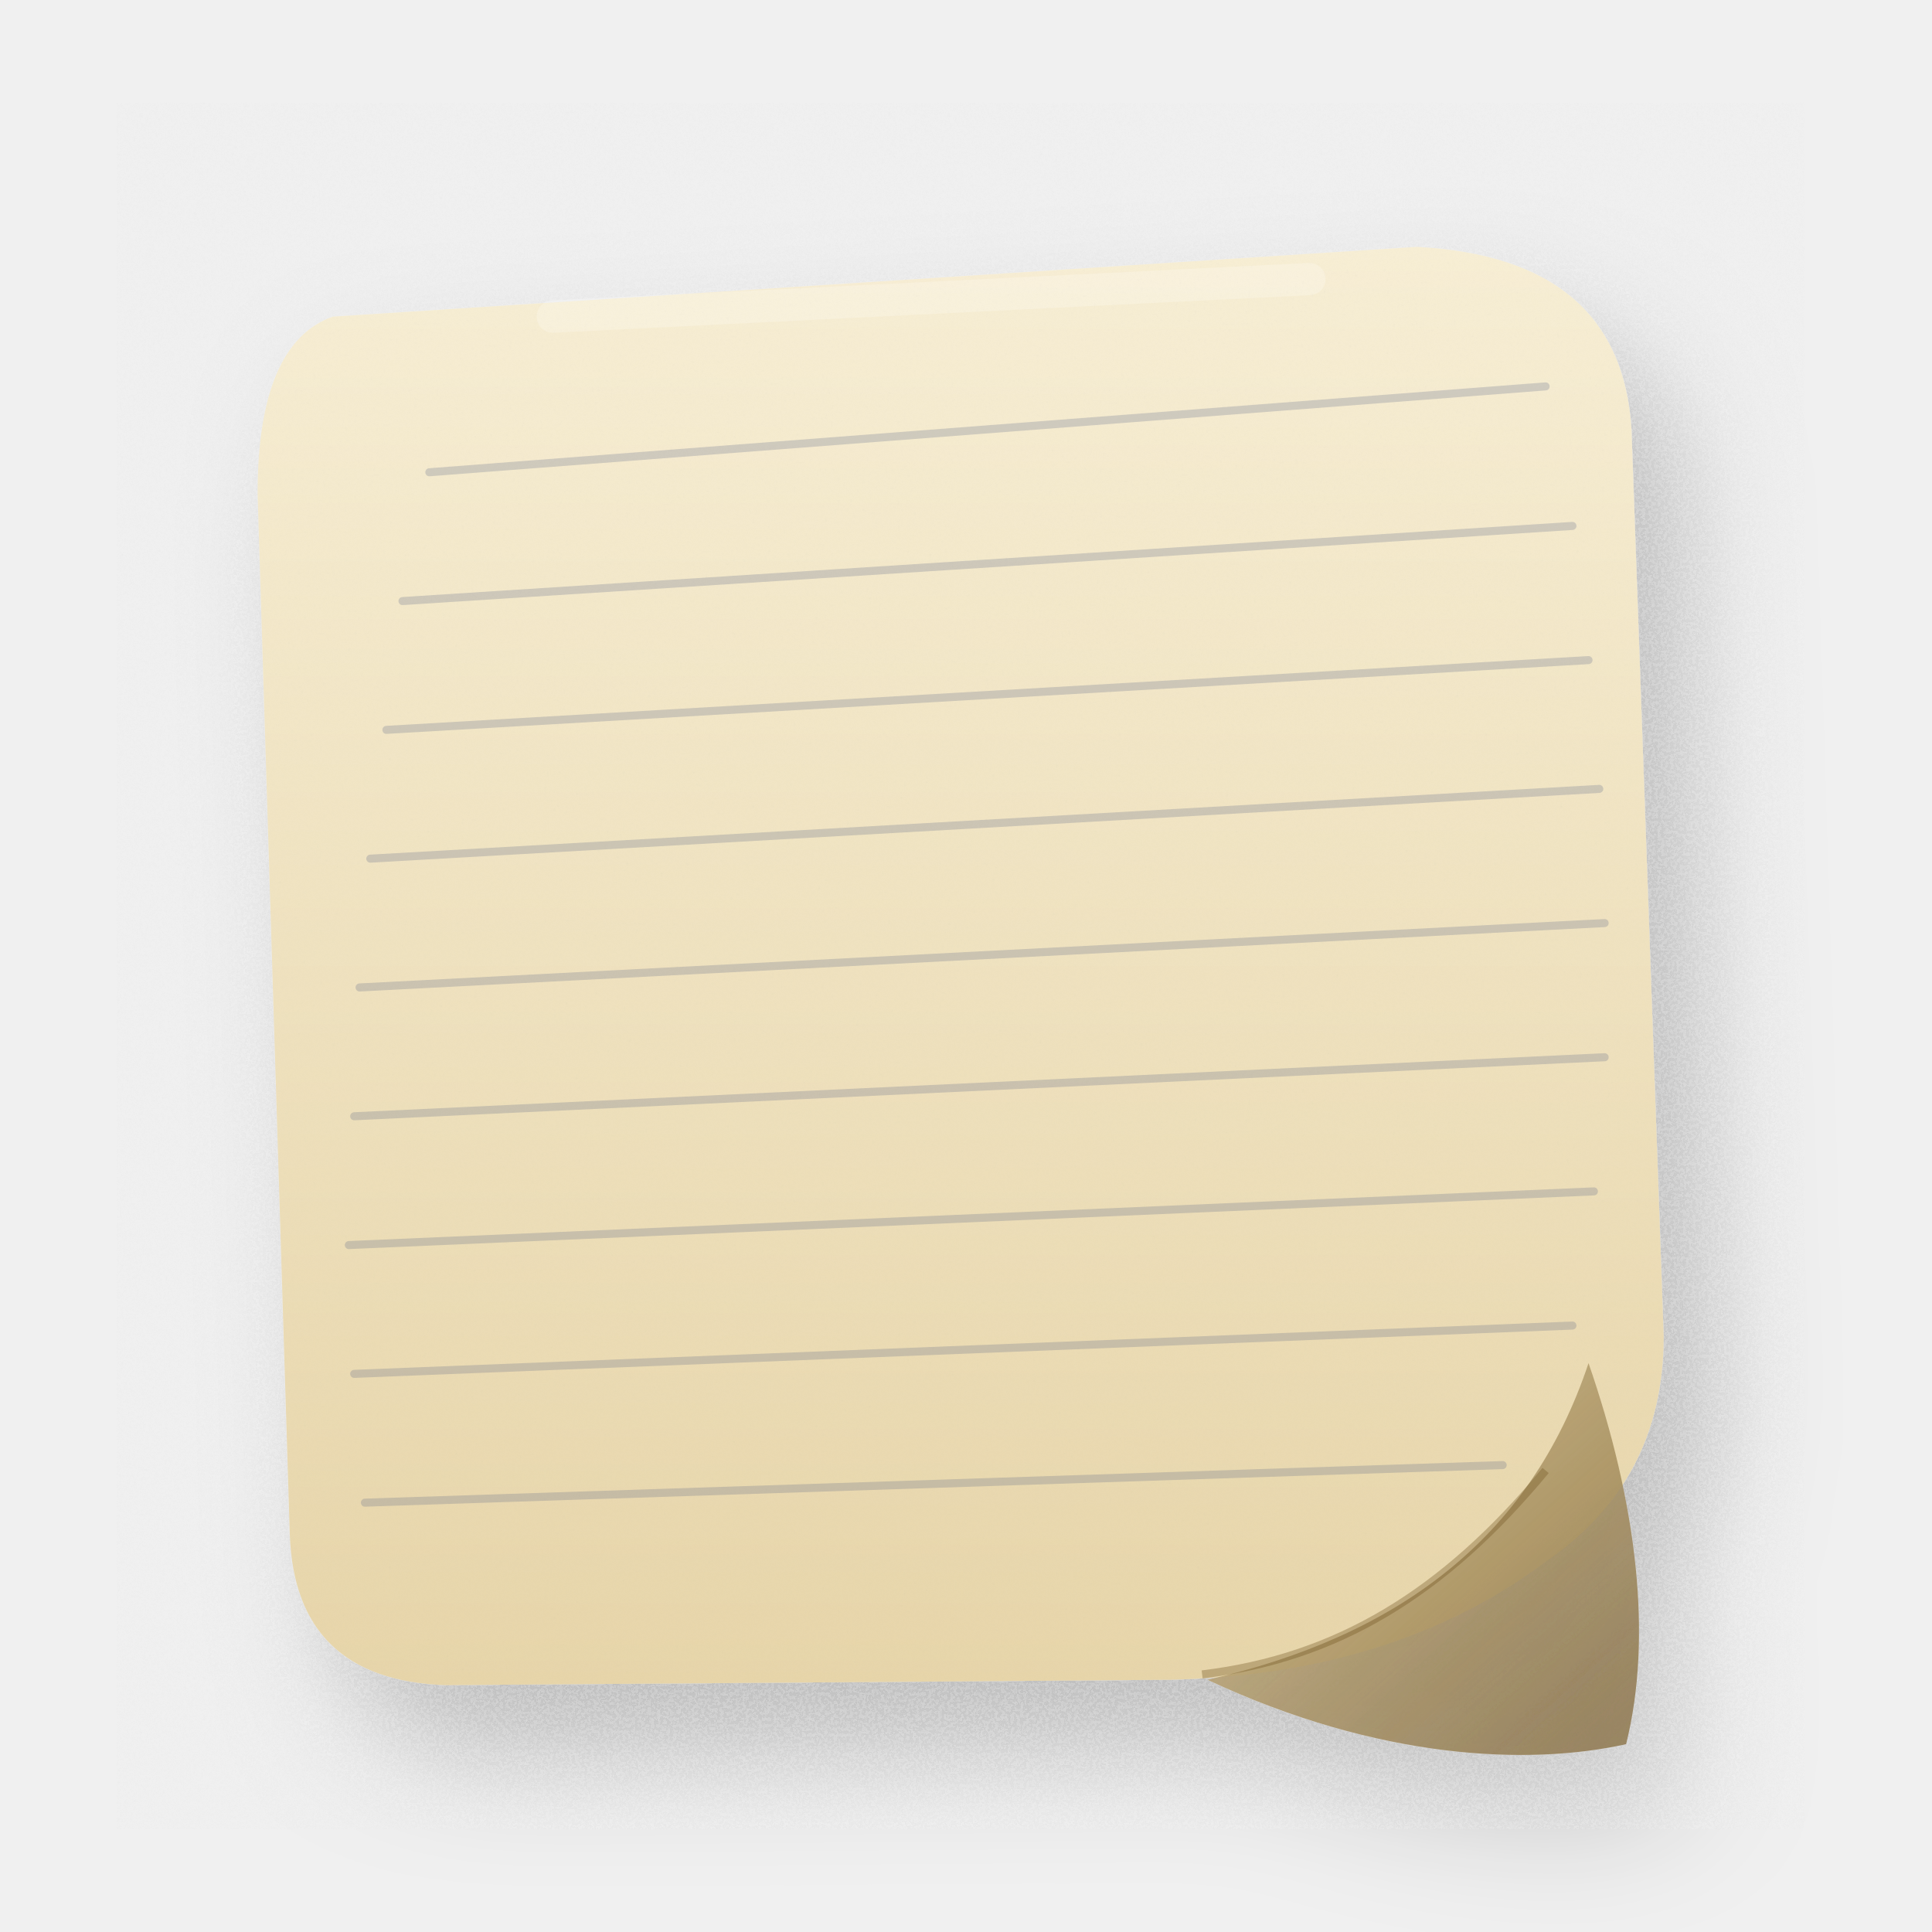
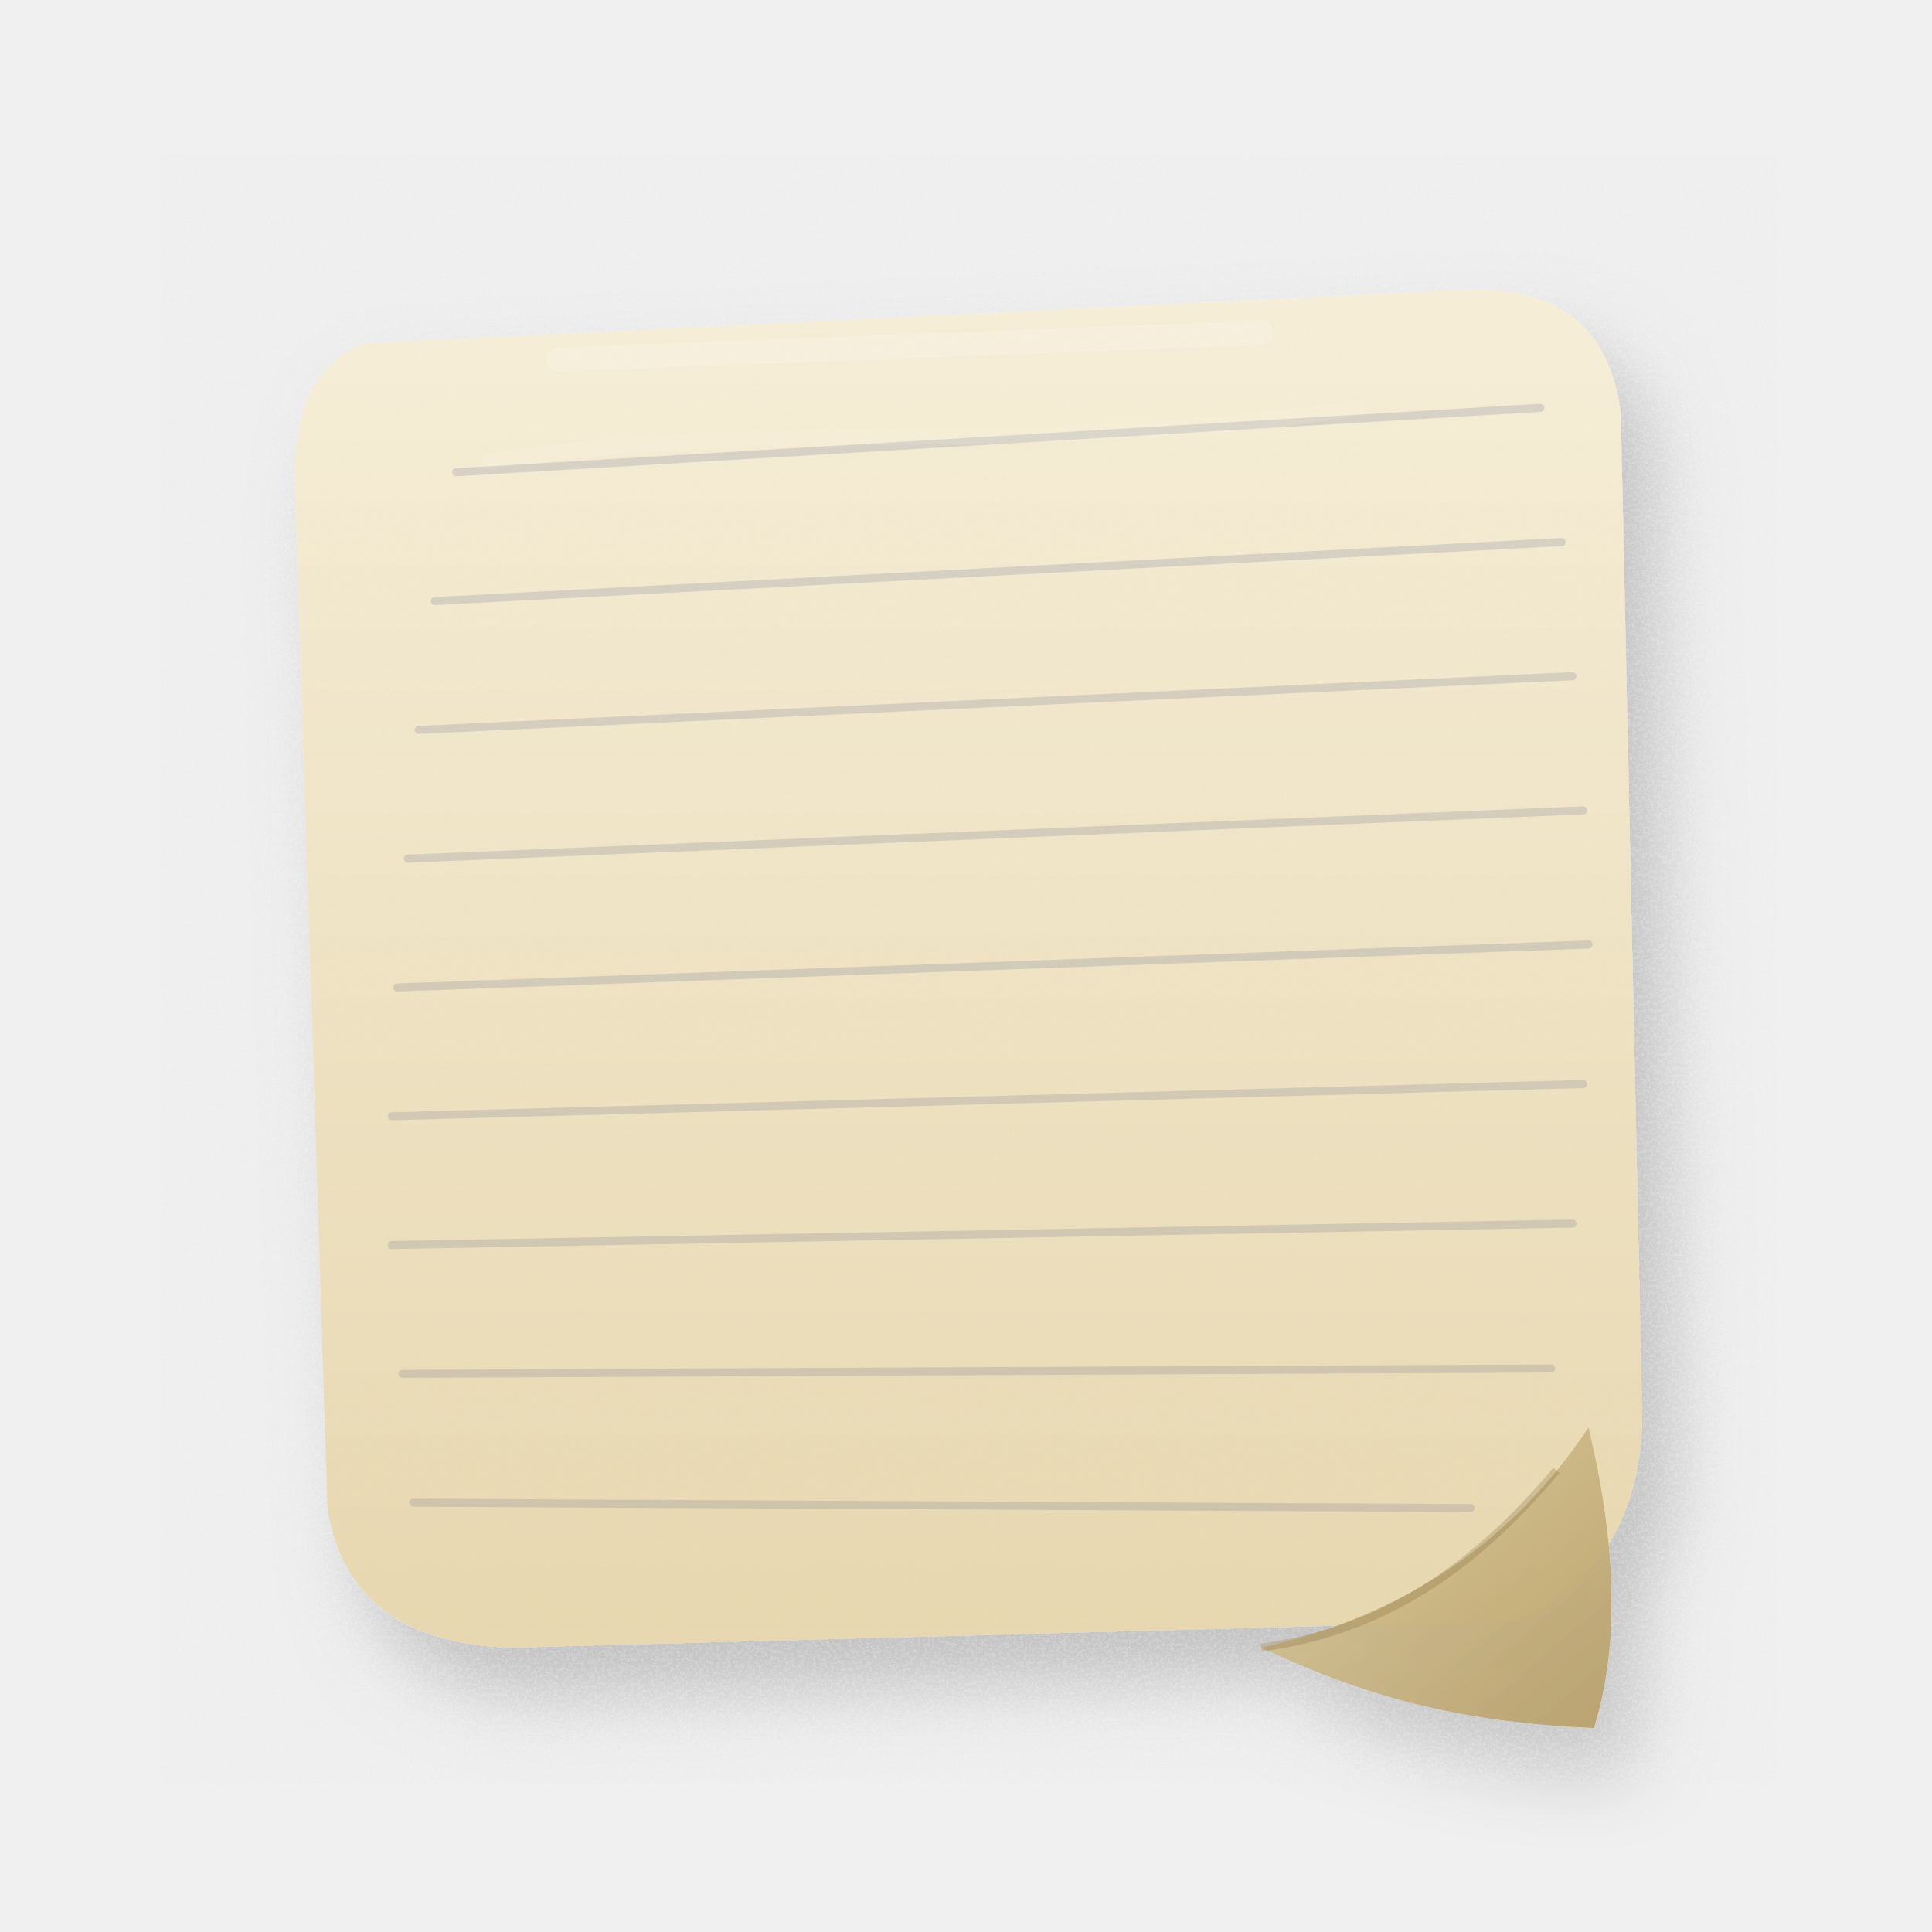
<svg xmlns="http://www.w3.org/2000/svg" viewBox="0 0 720 720">
  <defs>
    <filter id="paperNoise" x="-10%" y="-10%" width="120%" height="120%">
-       <feTurbulence type="fractalNoise" baseFrequency="0.85" numOctaves="2" seed="17" result="noise" />
+       <feTurbulence type="fractalNoise" baseFrequency="0.75" numOctaves="2" seed="15" result="noise" />
      <feColorMatrix in="noise" type="saturate" values="0" result="mono" />
      <feComponentTransfer in="mono" result="paperDust">
-         <feFuncA type="table" tableValues="0 0 .02 .05" />
+         <feFuncA type="table" tableValues="0 0 .015 .035" />
      </feComponentTransfer>
    </filter>
    <linearGradient id="paperTone" x1="0" y1="0" x2="0" y2="1">
-       <stop offset="0%" stop-color="#f7eed4" />
-       <stop offset="100%" stop-color="#e7d5a9" />
+       <stop offset="0%" stop-color="#f6eed8" />
+       <stop offset="100%" stop-color="#e8d8b0" />
    </linearGradient>
    <linearGradient id="curlTone" x1="0" y1="0" x2="1" y2="1">
-       <stop offset="0%" stop-color="#dbc99a" />
-       <stop offset="100%" stop-color="rgba(117,89,39,.72)" />
+       <stop offset="0%" stop-color="#d8ca9a" />
+       <stop offset="100%" stop-color="#b59a62" />
    </linearGradient>
    <filter id="shadow" x="-20%" y="-20%" width="160%" height="160%">
-       <feDropShadow dx="18" dy="26" stdDeviation="22" flood-color="rgba(0,0,0,.22)" />
+       <feDropShadow dx="12" dy="18" stdDeviation="14" flood-color="rgba(0,0,0,.20)" />
    </filter>
  </defs>
  <g filter="url(#shadow)">
-     <path d="M124 118 L528 92 Q 604 96 608 160 L620 498 Q 620 552 576 582 Q 520 624 436 626 L166 628 Q 110 626 108 572 L96 184 Q 96 128 124 118 Z" fill="url(#paperTone)" />
-     <path d="M124 118 L528 92 Q 604 96 608 160 L620 498 Q 620 552 576 582 Q 520 624 436 626 L166 628 Q 110 626 108 572 L96 184 Q 96 128 124 118 Z" fill="#fff" filter="url(#paperNoise)" opacity=".85" />
-     <path d="M450 626 C 520 610 570 574 592 508 C 610 560 616 610 606 650 C 570 658 514 656 450 626 Z" fill="url(#curlTone)" opacity=".92" />
-     <path d="M448 624 C 498 618 538 594 576 548" fill="none" stroke="rgba(111,84,33,.35)" stroke-width="3" />
-     <path d="M206 118 L488 104" stroke="rgba(255,255,255,.2)" stroke-width="12" stroke-linecap="round" />
-     <path d="M160 176 L576 144" stroke="rgba(74,87,127,.22)" stroke-width="3" stroke-linecap="round" />
-     <path d="M150 224 L586 196" stroke="rgba(74,87,127,.22)" stroke-width="3" stroke-linecap="round" />
-     <path d="M144 272 L592 246" stroke="rgba(74,87,127,.22)" stroke-width="3" stroke-linecap="round" />
-     <path d="M138 320 L596 294" stroke="rgba(74,87,127,.22)" stroke-width="3" stroke-linecap="round" />
-     <path d="M134 368 L598 344" stroke="rgba(74,87,127,.22)" stroke-width="3" stroke-linecap="round" />
-     <path d="M132 416 L598 394" stroke="rgba(74,87,127,.22)" stroke-width="3" stroke-linecap="round" />
-     <path d="M130 464 L594 444" stroke="rgba(74,87,127,.22)" stroke-width="3" stroke-linecap="round" />
-     <path d="M132 512 L586 494" stroke="rgba(74,87,127,.22)" stroke-width="3" stroke-linecap="round" />
-     <path d="M136 560 L560 546" stroke="rgba(74,87,127,.22)" stroke-width="3" stroke-linecap="round" />
+     <path d="M136 128 L546 108 Q 598 106 604 154 L612 530 Q 610 584 566 604 L190 614 Q 130 612 122 562 L110 184 Q 108 138 136 128 Z" fill="url(#paperTone)" />
+     <path d="M136 128 L546 108 Q 598 106 604 154 L612 530 Q 610 584 566 604 L190 614 Q 130 612 122 562 L110 184 Q 108 138 136 128 Z" fill="#fff" filter="url(#paperNoise)" opacity=".78" />
+     <path d="M470 614 C 524 602 564 574 592 532 C 602 574 604 612 594 644 C 548 642 512 634 470 614 Z" fill="url(#curlTone)" opacity=".86" />
+     <path d="M470 614 C 514 608 548 586 580 548" fill="none" stroke="rgba(124,96,49,.25)" stroke-width="3" />
+     <path d="M170 176 L574 152" stroke="rgba(84,96,136,.18)" stroke-width="3" stroke-linecap="round" />
+     <path d="M162 224 L582 202" stroke="rgba(84,96,136,.18)" stroke-width="3" stroke-linecap="round" />
+     <path d="M156 272 L586 252" stroke="rgba(84,96,136,.18)" stroke-width="3" stroke-linecap="round" />
+     <path d="M152 320 L590 302" stroke="rgba(84,96,136,.18)" stroke-width="3" stroke-linecap="round" />
+     <path d="M148 368 L592 352" stroke="rgba(84,96,136,.18)" stroke-width="3" stroke-linecap="round" />
+     <path d="M146 416 L590 404" stroke="rgba(84,96,136,.18)" stroke-width="3" stroke-linecap="round" />
+     <path d="M146 464 L586 456" stroke="rgba(84,96,136,.18)" stroke-width="3" stroke-linecap="round" />
+     <path d="M150 512 L578 510" stroke="rgba(84,96,136,.18)" stroke-width="3" stroke-linecap="round" />
+     <path d="M154 560 L548 562" stroke="rgba(84,96,136,.18)" stroke-width="3" stroke-linecap="round" />
+     <path d="M208 134 L470 124" stroke="rgba(255,255,255,.18)" stroke-width="9" stroke-linecap="round" />
+     <path d="M182 172 C 280 156, 396 170, 506 152" fill="none" stroke="rgba(255,255,255,.08)" stroke-width="6" stroke-linecap="round" />
  </g>
</svg>
